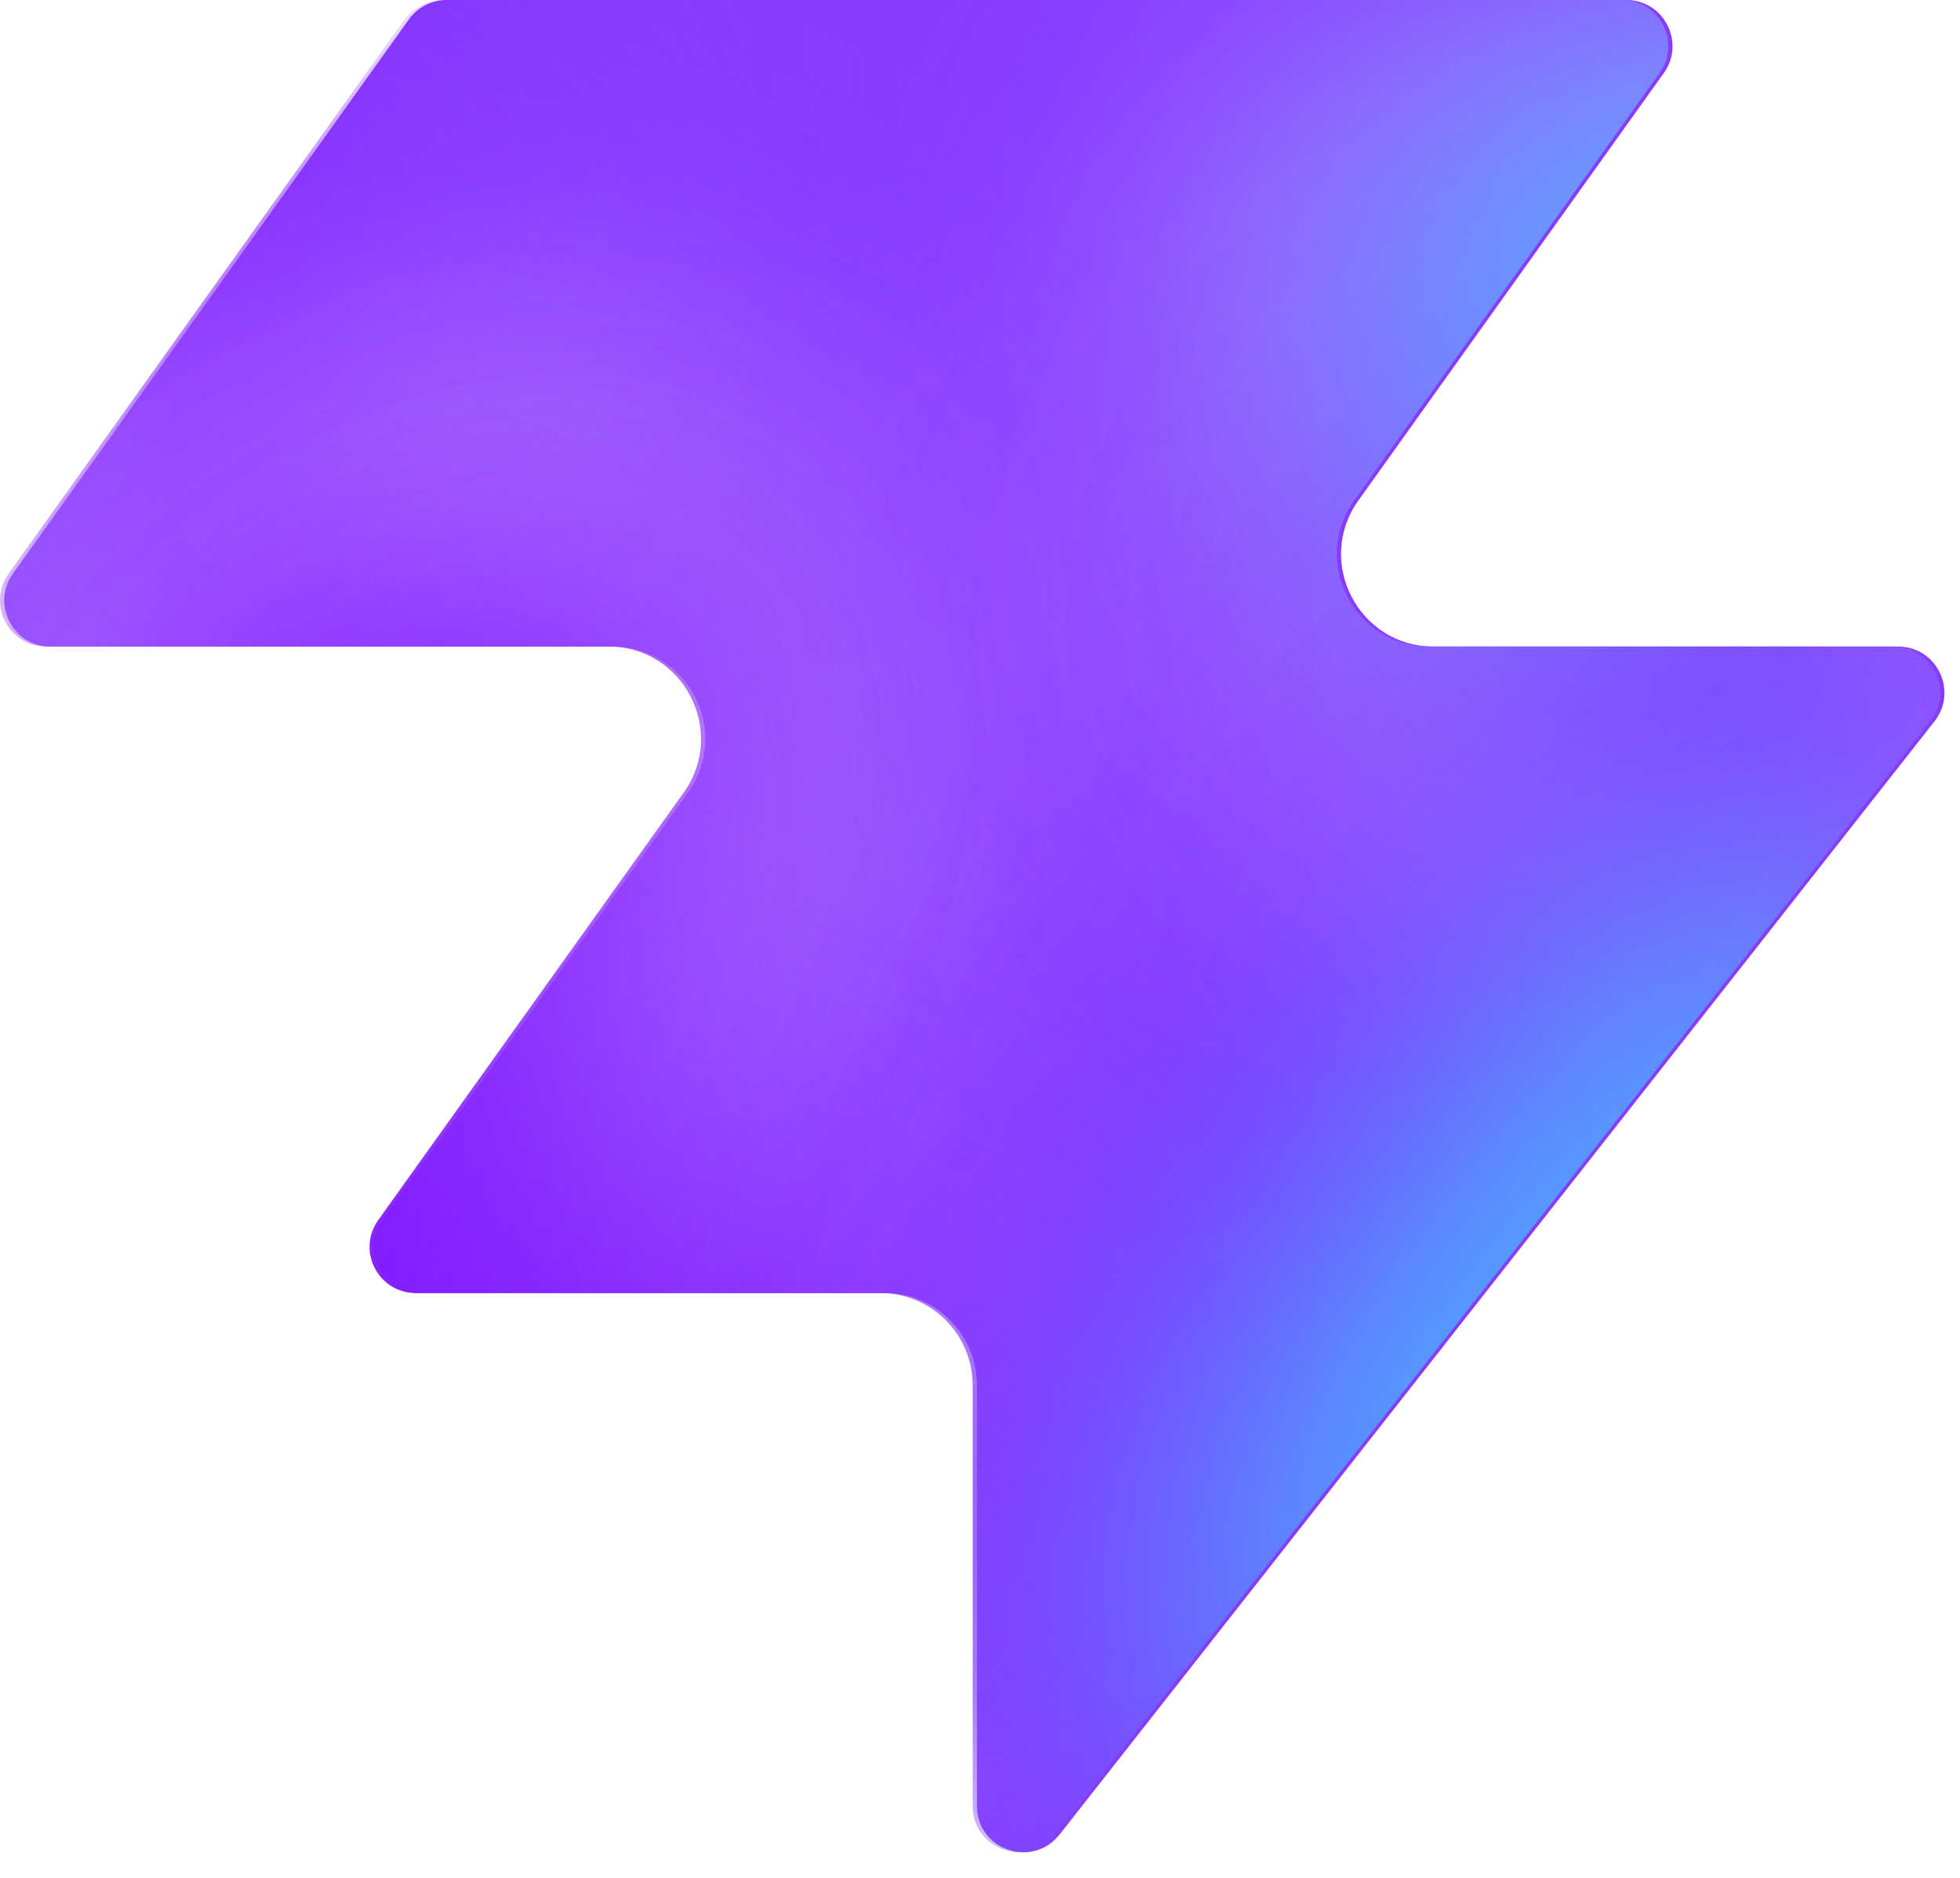
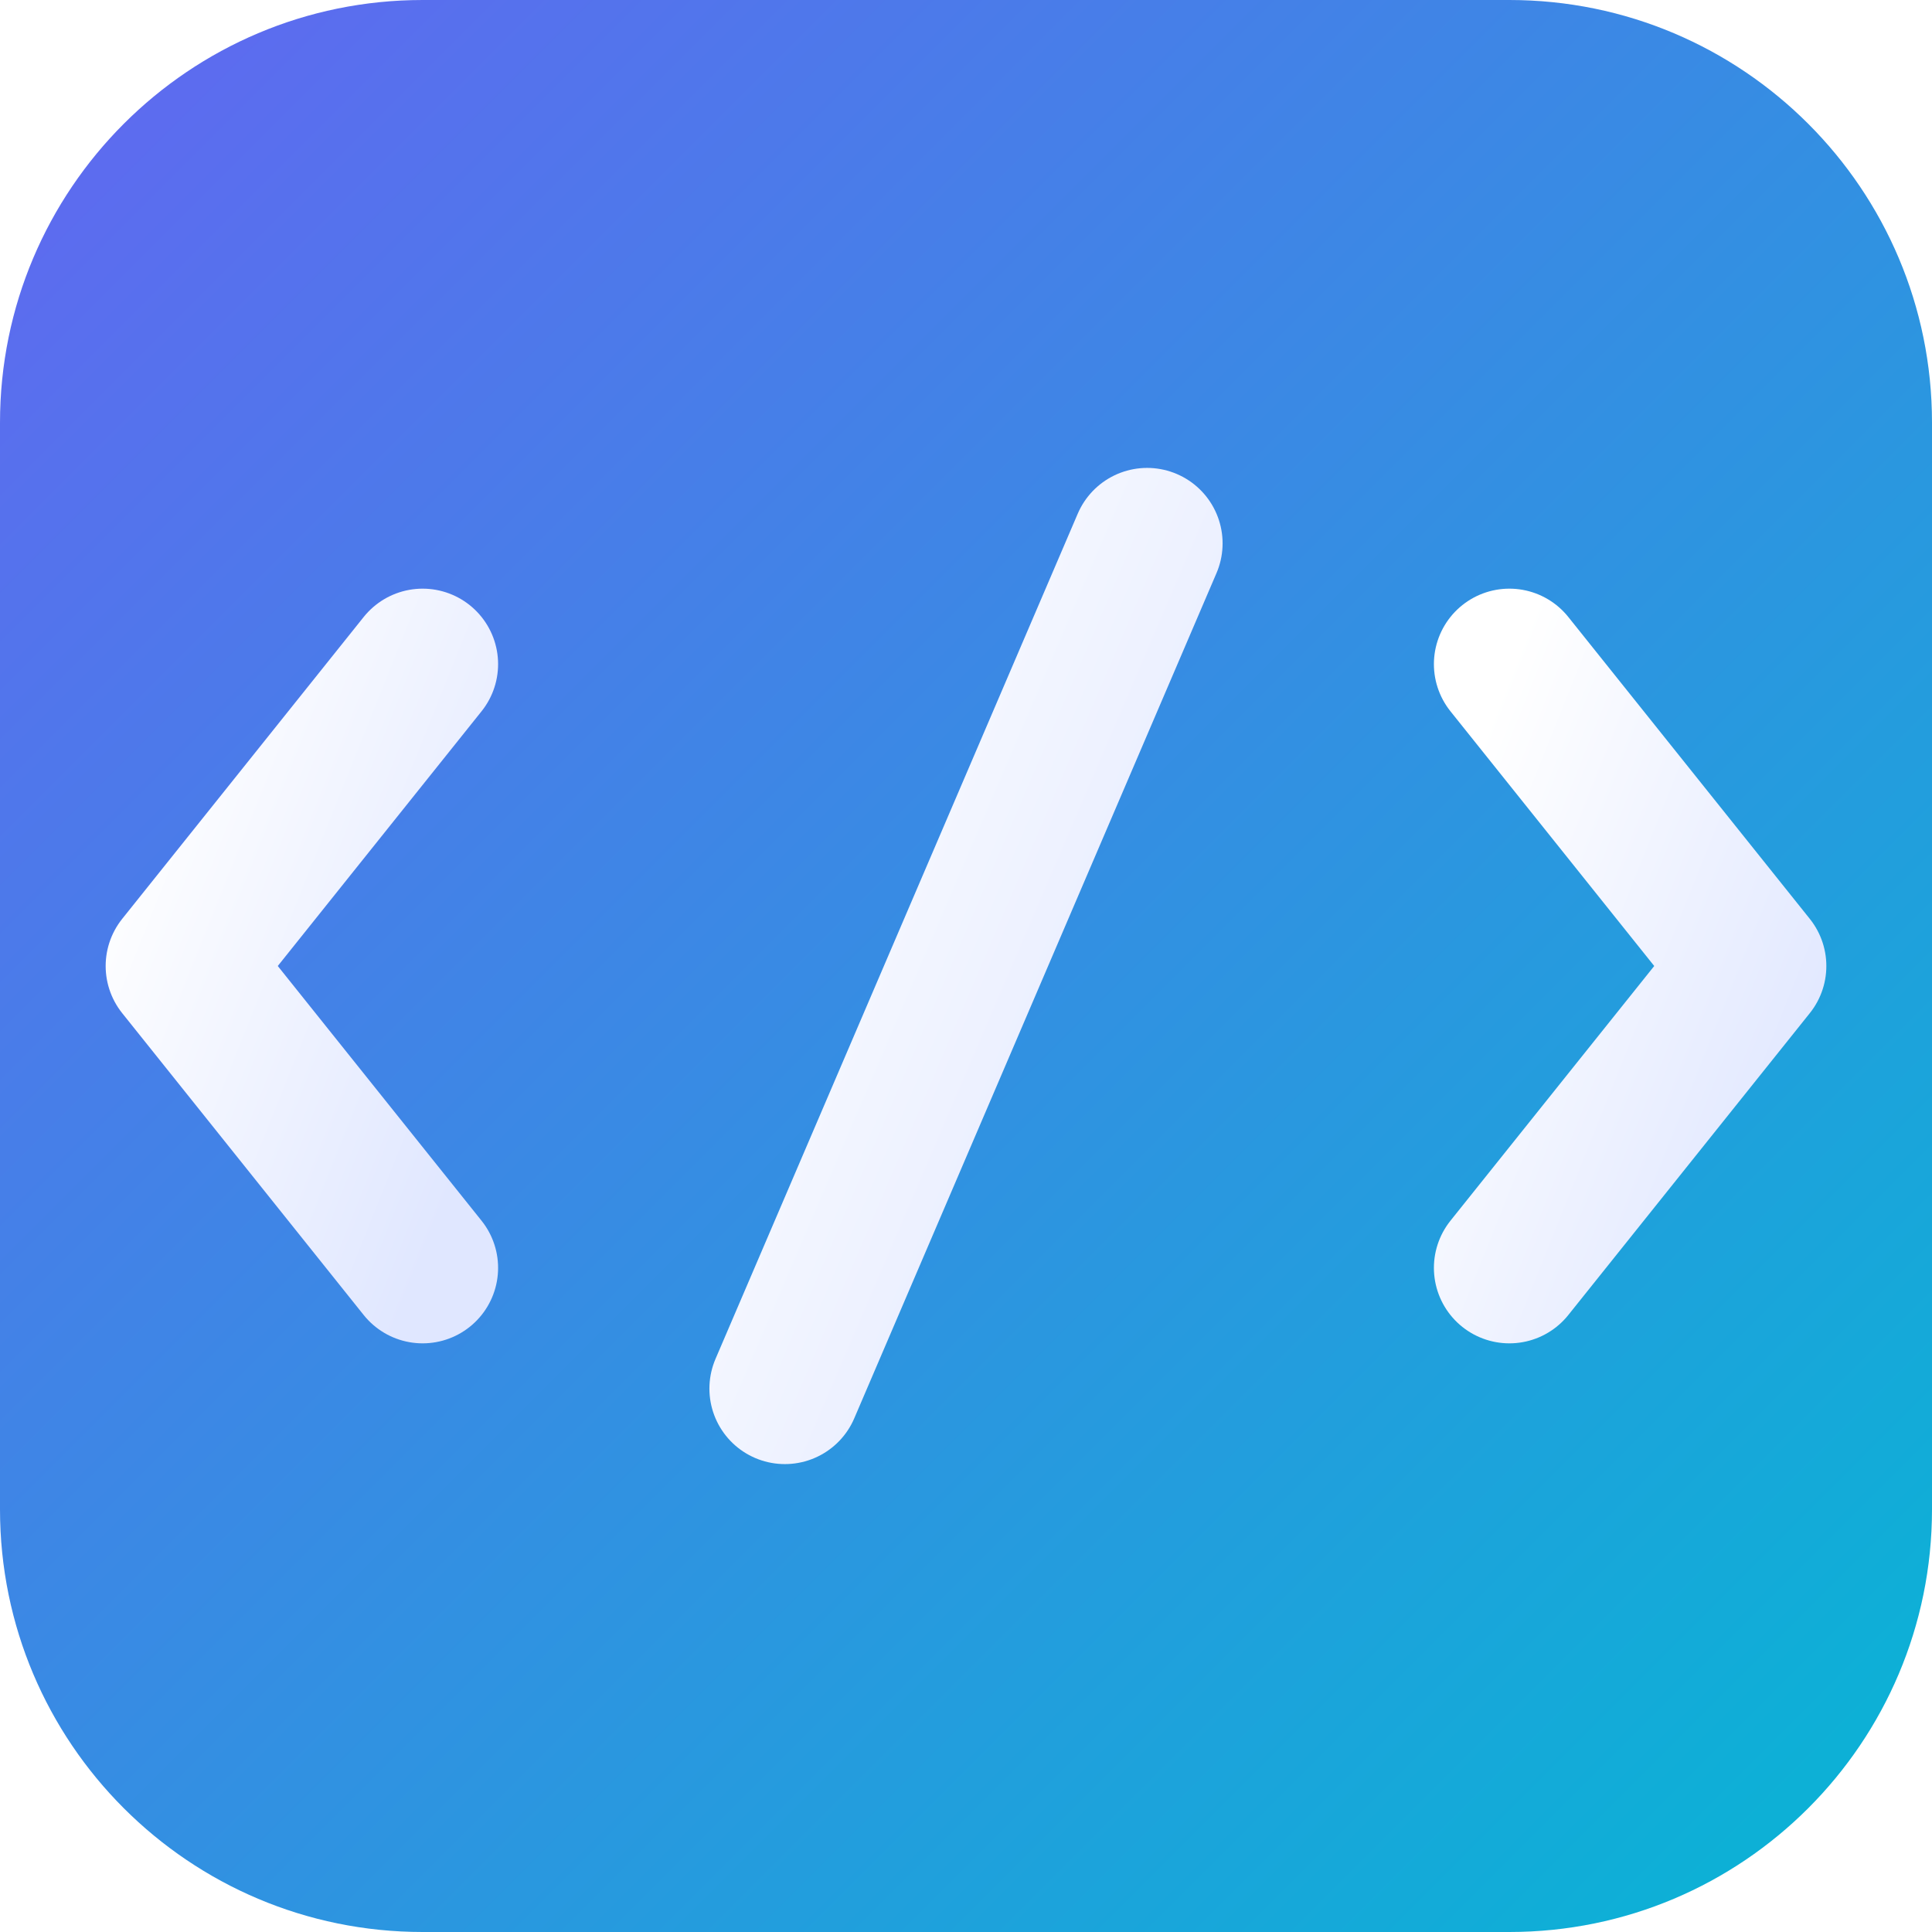
- <svg xmlns="http://www.w3.org/2000/svg" width="48" height="46" fill="none" viewBox="0 0 48 46">
-   <path fill="#863bff" d="M25.946 44.938c-.664.845-2.021.375-2.021-.698V33.937a2.26 2.26 0 0 0-2.262-2.262H10.287c-.92 0-1.456-1.04-.92-1.788l7.48-10.471c1.07-1.497 0-3.578-1.842-3.578H1.237c-.92 0-1.456-1.04-.92-1.788L10.013.474c.214-.297.556-.474.92-.474h28.894c.92 0 1.456 1.04.92 1.788l-7.48 10.471c-1.07 1.498 0 3.579 1.842 3.579h11.377c.943 0 1.473 1.088.89 1.83L25.947 44.94z" style="fill:#863bff;fill:color(display-p3 .525 .23 1);fill-opacity:1" />
-   <mask id="a" width="48" height="46" x="0" y="0" maskUnits="userSpaceOnUse" style="mask-type:alpha">
-     <path fill="#000" d="M25.842 44.938c-.664.844-2.021.375-2.021-.698V33.937a2.26 2.26 0 0 0-2.262-2.262H10.183c-.92 0-1.456-1.04-.92-1.788l7.48-10.471c1.07-1.498 0-3.579-1.842-3.579H1.133c-.92 0-1.456-1.04-.92-1.787L9.91.473c.214-.297.556-.474.92-.474h28.894c.92 0 1.456 1.04.92 1.788l-7.48 10.471c-1.07 1.498 0 3.578 1.842 3.578h11.377c.943 0 1.473 1.088.89 1.832L25.843 44.94z" style="fill:#000;fill-opacity:1" />
-   </mask>
-   <g mask="url(#a)">
-     <g filter="url(#b)">
-       <ellipse cx="5.508" cy="14.704" fill="#ede6ff" rx="5.508" ry="14.704" style="fill:#ede6ff;fill:color(display-p3 .927 .903 1);fill-opacity:1" transform="matrix(.00324 1 1 -.00324 -4.47 31.516)" />
-     </g>
-     <g filter="url(#c)">
-       <ellipse cx="10.399" cy="29.851" fill="#ede6ff" rx="10.399" ry="29.851" style="fill:#ede6ff;fill:color(display-p3 .927 .903 1);fill-opacity:1" transform="matrix(.00324 1 1 -.00324 -39.328 7.883)" />
-     </g>
-     <g filter="url(#d)">
-       <ellipse cx="5.508" cy="30.487" fill="#7e14ff" rx="5.508" ry="30.487" style="fill:#7e14ff;fill:color(display-p3 .492 .077 1);fill-opacity:1" transform="rotate(89.814 -25.913 -14.639)scale(1 -1)" />
-     </g>
-     <g filter="url(#e)">
-       <ellipse cx="5.508" cy="30.599" fill="#7e14ff" rx="5.508" ry="30.599" style="fill:#7e14ff;fill:color(display-p3 .492 .077 1);fill-opacity:1" transform="rotate(89.814 -32.644 -3.334)scale(1 -1)" />
-     </g>
-     <g filter="url(#f)">
-       <ellipse cx="5.508" cy="30.599" fill="#7e14ff" rx="5.508" ry="30.599" style="fill:#7e14ff;fill:color(display-p3 .492 .077 1);fill-opacity:1" transform="matrix(.00324 1 1 -.00324 -34.34 30.47)" />
-     </g>
-     <g filter="url(#g)">
-       <ellipse cx="14.072" cy="22.078" fill="#ede6ff" rx="14.072" ry="22.078" style="fill:#ede6ff;fill:color(display-p3 .927 .903 1);fill-opacity:1" transform="rotate(93.35 24.506 48.493)scale(-1 1)" />
-     </g>
-     <g filter="url(#h)">
-       <ellipse cx="3.47" cy="21.501" fill="#7e14ff" rx="3.47" ry="21.501" style="fill:#7e14ff;fill:color(display-p3 .492 .077 1);fill-opacity:1" transform="rotate(89.009 28.708 47.59)scale(-1 1)" />
-     </g>
-     <g filter="url(#i)">
-       <ellipse cx="3.47" cy="21.501" fill="#7e14ff" rx="3.47" ry="21.501" style="fill:#7e14ff;fill:color(display-p3 .492 .077 1);fill-opacity:1" transform="rotate(89.009 28.708 47.59)scale(-1 1)" />
-     </g>
-     <g filter="url(#j)">
-       <ellipse cx=".387" cy="8.972" fill="#7e14ff" rx="4.407" ry="29.108" style="fill:#7e14ff;fill:color(display-p3 .492 .077 1);fill-opacity:1" transform="rotate(39.51 .387 8.972)" />
-     </g>
-     <g filter="url(#k)">
-       <ellipse cx="47.523" cy="-6.092" fill="#7e14ff" rx="4.407" ry="29.108" style="fill:#7e14ff;fill:color(display-p3 .492 .077 1);fill-opacity:1" transform="rotate(37.892 47.523 -6.092)" />
-     </g>
-     <g filter="url(#l)">
-       <ellipse cx="41.412" cy="6.333" fill="#47bfff" rx="5.971" ry="9.665" style="fill:#47bfff;fill:color(display-p3 .28 .748 1);fill-opacity:1" transform="rotate(37.892 41.412 6.333)" />
-     </g>
-     <g filter="url(#m)">
-       <ellipse cx="-1.879" cy="38.332" fill="#7e14ff" rx="4.407" ry="29.108" style="fill:#7e14ff;fill:color(display-p3 .492 .077 1);fill-opacity:1" transform="rotate(37.892 -1.88 38.332)" />
-     </g>
-     <g filter="url(#n)">
-       <ellipse cx="-1.879" cy="38.332" fill="#7e14ff" rx="4.407" ry="29.108" style="fill:#7e14ff;fill:color(display-p3 .492 .077 1);fill-opacity:1" transform="rotate(37.892 -1.88 38.332)" />
-     </g>
-     <g filter="url(#o)">
-       <ellipse cx="35.651" cy="29.907" fill="#7e14ff" rx="4.407" ry="29.108" style="fill:#7e14ff;fill:color(display-p3 .492 .077 1);fill-opacity:1" transform="rotate(37.892 35.651 29.907)" />
-     </g>
-     <g filter="url(#p)">
-       <ellipse cx="38.418" cy="32.4" fill="#47bfff" rx="5.971" ry="15.297" style="fill:#47bfff;fill:color(display-p3 .28 .748 1);fill-opacity:1" transform="rotate(37.892 38.418 32.4)" />
-     </g>
-   </g>
+ <svg xmlns="http://www.w3.org/2000/svg" viewBox="0 0 32 32" fill="none">
  <defs>
-     <filter id="b" width="60.045" height="41.654" x="-19.77" y="16.149" color-interpolation-filters="sRGB" filterUnits="userSpaceOnUse">
-       <feFlood flood-opacity="0" result="BackgroundImageFix" />
-       <feBlend in="SourceGraphic" in2="BackgroundImageFix" result="shape" />
-       <feGaussianBlur result="effect1_foregroundBlur_2002_17158" stdDeviation="7.659" />
-     </filter>
-     <filter id="c" width="90.34" height="51.437" x="-54.613" y="-7.533" color-interpolation-filters="sRGB" filterUnits="userSpaceOnUse">
-       <feFlood flood-opacity="0" result="BackgroundImageFix" />
-       <feBlend in="SourceGraphic" in2="BackgroundImageFix" result="shape" />
-       <feGaussianBlur result="effect1_foregroundBlur_2002_17158" stdDeviation="7.659" />
-     </filter>
-     <filter id="d" width="79.355" height="29.4" x="-49.64" y="2.03" color-interpolation-filters="sRGB" filterUnits="userSpaceOnUse">
-       <feFlood flood-opacity="0" result="BackgroundImageFix" />
-       <feBlend in="SourceGraphic" in2="BackgroundImageFix" result="shape" />
-       <feGaussianBlur result="effect1_foregroundBlur_2002_17158" stdDeviation="4.596" />
-     </filter>
-     <filter id="e" width="79.579" height="29.4" x="-45.045" y="20.029" color-interpolation-filters="sRGB" filterUnits="userSpaceOnUse">
-       <feFlood flood-opacity="0" result="BackgroundImageFix" />
-       <feBlend in="SourceGraphic" in2="BackgroundImageFix" result="shape" />
-       <feGaussianBlur result="effect1_foregroundBlur_2002_17158" stdDeviation="4.596" />
-     </filter>
-     <filter id="f" width="79.579" height="29.4" x="-43.513" y="21.178" color-interpolation-filters="sRGB" filterUnits="userSpaceOnUse">
-       <feFlood flood-opacity="0" result="BackgroundImageFix" />
-       <feBlend in="SourceGraphic" in2="BackgroundImageFix" result="shape" />
-       <feGaussianBlur result="effect1_foregroundBlur_2002_17158" stdDeviation="4.596" />
-     </filter>
-     <filter id="g" width="74.749" height="58.852" x="15.756" y="-17.901" color-interpolation-filters="sRGB" filterUnits="userSpaceOnUse">
-       <feFlood flood-opacity="0" result="BackgroundImageFix" />
-       <feBlend in="SourceGraphic" in2="BackgroundImageFix" result="shape" />
-       <feGaussianBlur result="effect1_foregroundBlur_2002_17158" stdDeviation="7.659" />
-     </filter>
-     <filter id="h" width="61.377" height="25.362" x="23.548" y="2.284" color-interpolation-filters="sRGB" filterUnits="userSpaceOnUse">
-       <feFlood flood-opacity="0" result="BackgroundImageFix" />
-       <feBlend in="SourceGraphic" in2="BackgroundImageFix" result="shape" />
-       <feGaussianBlur result="effect1_foregroundBlur_2002_17158" stdDeviation="4.596" />
-     </filter>
-     <filter id="i" width="61.377" height="25.362" x="23.548" y="2.284" color-interpolation-filters="sRGB" filterUnits="userSpaceOnUse">
-       <feFlood flood-opacity="0" result="BackgroundImageFix" />
-       <feBlend in="SourceGraphic" in2="BackgroundImageFix" result="shape" />
-       <feGaussianBlur result="effect1_foregroundBlur_2002_17158" stdDeviation="4.596" />
-     </filter>
-     <filter id="j" width="56.045" height="63.649" x="-27.636" y="-22.853" color-interpolation-filters="sRGB" filterUnits="userSpaceOnUse">
-       <feFlood flood-opacity="0" result="BackgroundImageFix" />
-       <feBlend in="SourceGraphic" in2="BackgroundImageFix" result="shape" />
-       <feGaussianBlur result="effect1_foregroundBlur_2002_17158" stdDeviation="4.596" />
-     </filter>
-     <filter id="k" width="54.814" height="64.646" x="20.116" y="-38.415" color-interpolation-filters="sRGB" filterUnits="userSpaceOnUse">
-       <feFlood flood-opacity="0" result="BackgroundImageFix" />
-       <feBlend in="SourceGraphic" in2="BackgroundImageFix" result="shape" />
-       <feGaussianBlur result="effect1_foregroundBlur_2002_17158" stdDeviation="4.596" />
-     </filter>
-     <filter id="l" width="33.541" height="35.313" x="24.641" y="-11.323" color-interpolation-filters="sRGB" filterUnits="userSpaceOnUse">
-       <feFlood flood-opacity="0" result="BackgroundImageFix" />
-       <feBlend in="SourceGraphic" in2="BackgroundImageFix" result="shape" />
-       <feGaussianBlur result="effect1_foregroundBlur_2002_17158" stdDeviation="4.596" />
-     </filter>
-     <filter id="m" width="54.814" height="64.646" x="-29.286" y="6.009" color-interpolation-filters="sRGB" filterUnits="userSpaceOnUse">
-       <feFlood flood-opacity="0" result="BackgroundImageFix" />
-       <feBlend in="SourceGraphic" in2="BackgroundImageFix" result="shape" />
-       <feGaussianBlur result="effect1_foregroundBlur_2002_17158" stdDeviation="4.596" />
-     </filter>
-     <filter id="n" width="54.814" height="64.646" x="-29.286" y="6.009" color-interpolation-filters="sRGB" filterUnits="userSpaceOnUse">
-       <feFlood flood-opacity="0" result="BackgroundImageFix" />
-       <feBlend in="SourceGraphic" in2="BackgroundImageFix" result="shape" />
-       <feGaussianBlur result="effect1_foregroundBlur_2002_17158" stdDeviation="4.596" />
-     </filter>
-     <filter id="o" width="54.814" height="64.646" x="8.244" y="-2.416" color-interpolation-filters="sRGB" filterUnits="userSpaceOnUse">
-       <feFlood flood-opacity="0" result="BackgroundImageFix" />
-       <feBlend in="SourceGraphic" in2="BackgroundImageFix" result="shape" />
-       <feGaussianBlur result="effect1_foregroundBlur_2002_17158" stdDeviation="4.596" />
-     </filter>
-     <filter id="p" width="39.409" height="43.623" x="18.713" y="10.588" color-interpolation-filters="sRGB" filterUnits="userSpaceOnUse">
-       <feFlood flood-opacity="0" result="BackgroundImageFix" />
-       <feBlend in="SourceGraphic" in2="BackgroundImageFix" result="shape" />
-       <feGaussianBlur result="effect1_foregroundBlur_2002_17158" stdDeviation="4.596" />
-     </filter>
+     <linearGradient id="bg" x1="0" y1="0" x2="1" y2="1">
+       <stop offset="0%" stop-color="#6366f1" />
+       <stop offset="100%" stop-color="#06b6d4" />
+     </linearGradient>
+     <linearGradient id="text" x1="0" y1="0" x2="1" y2="1">
+       <stop offset="0%" stop-color="#ffffff" />
+       <stop offset="100%" stop-color="#e0e7ff" />
+     </linearGradient>
  </defs>
+   <rect width="32" height="32" rx="7" fill="url(#bg)" />
+   <polyline points="7,11 3,16 7,21" stroke="url(#text)" stroke-width="2.5" stroke-linecap="round" stroke-linejoin="round" fill="none" />
+   <polyline points="25,11 29,16 25,21" stroke="url(#text)" stroke-width="2.5" stroke-linecap="round" stroke-linejoin="round" fill="none" />
+   <line x1="19" y1="9" x2="13" y2="23" stroke="url(#text)" stroke-width="2.5" stroke-linecap="round" />
</svg>
